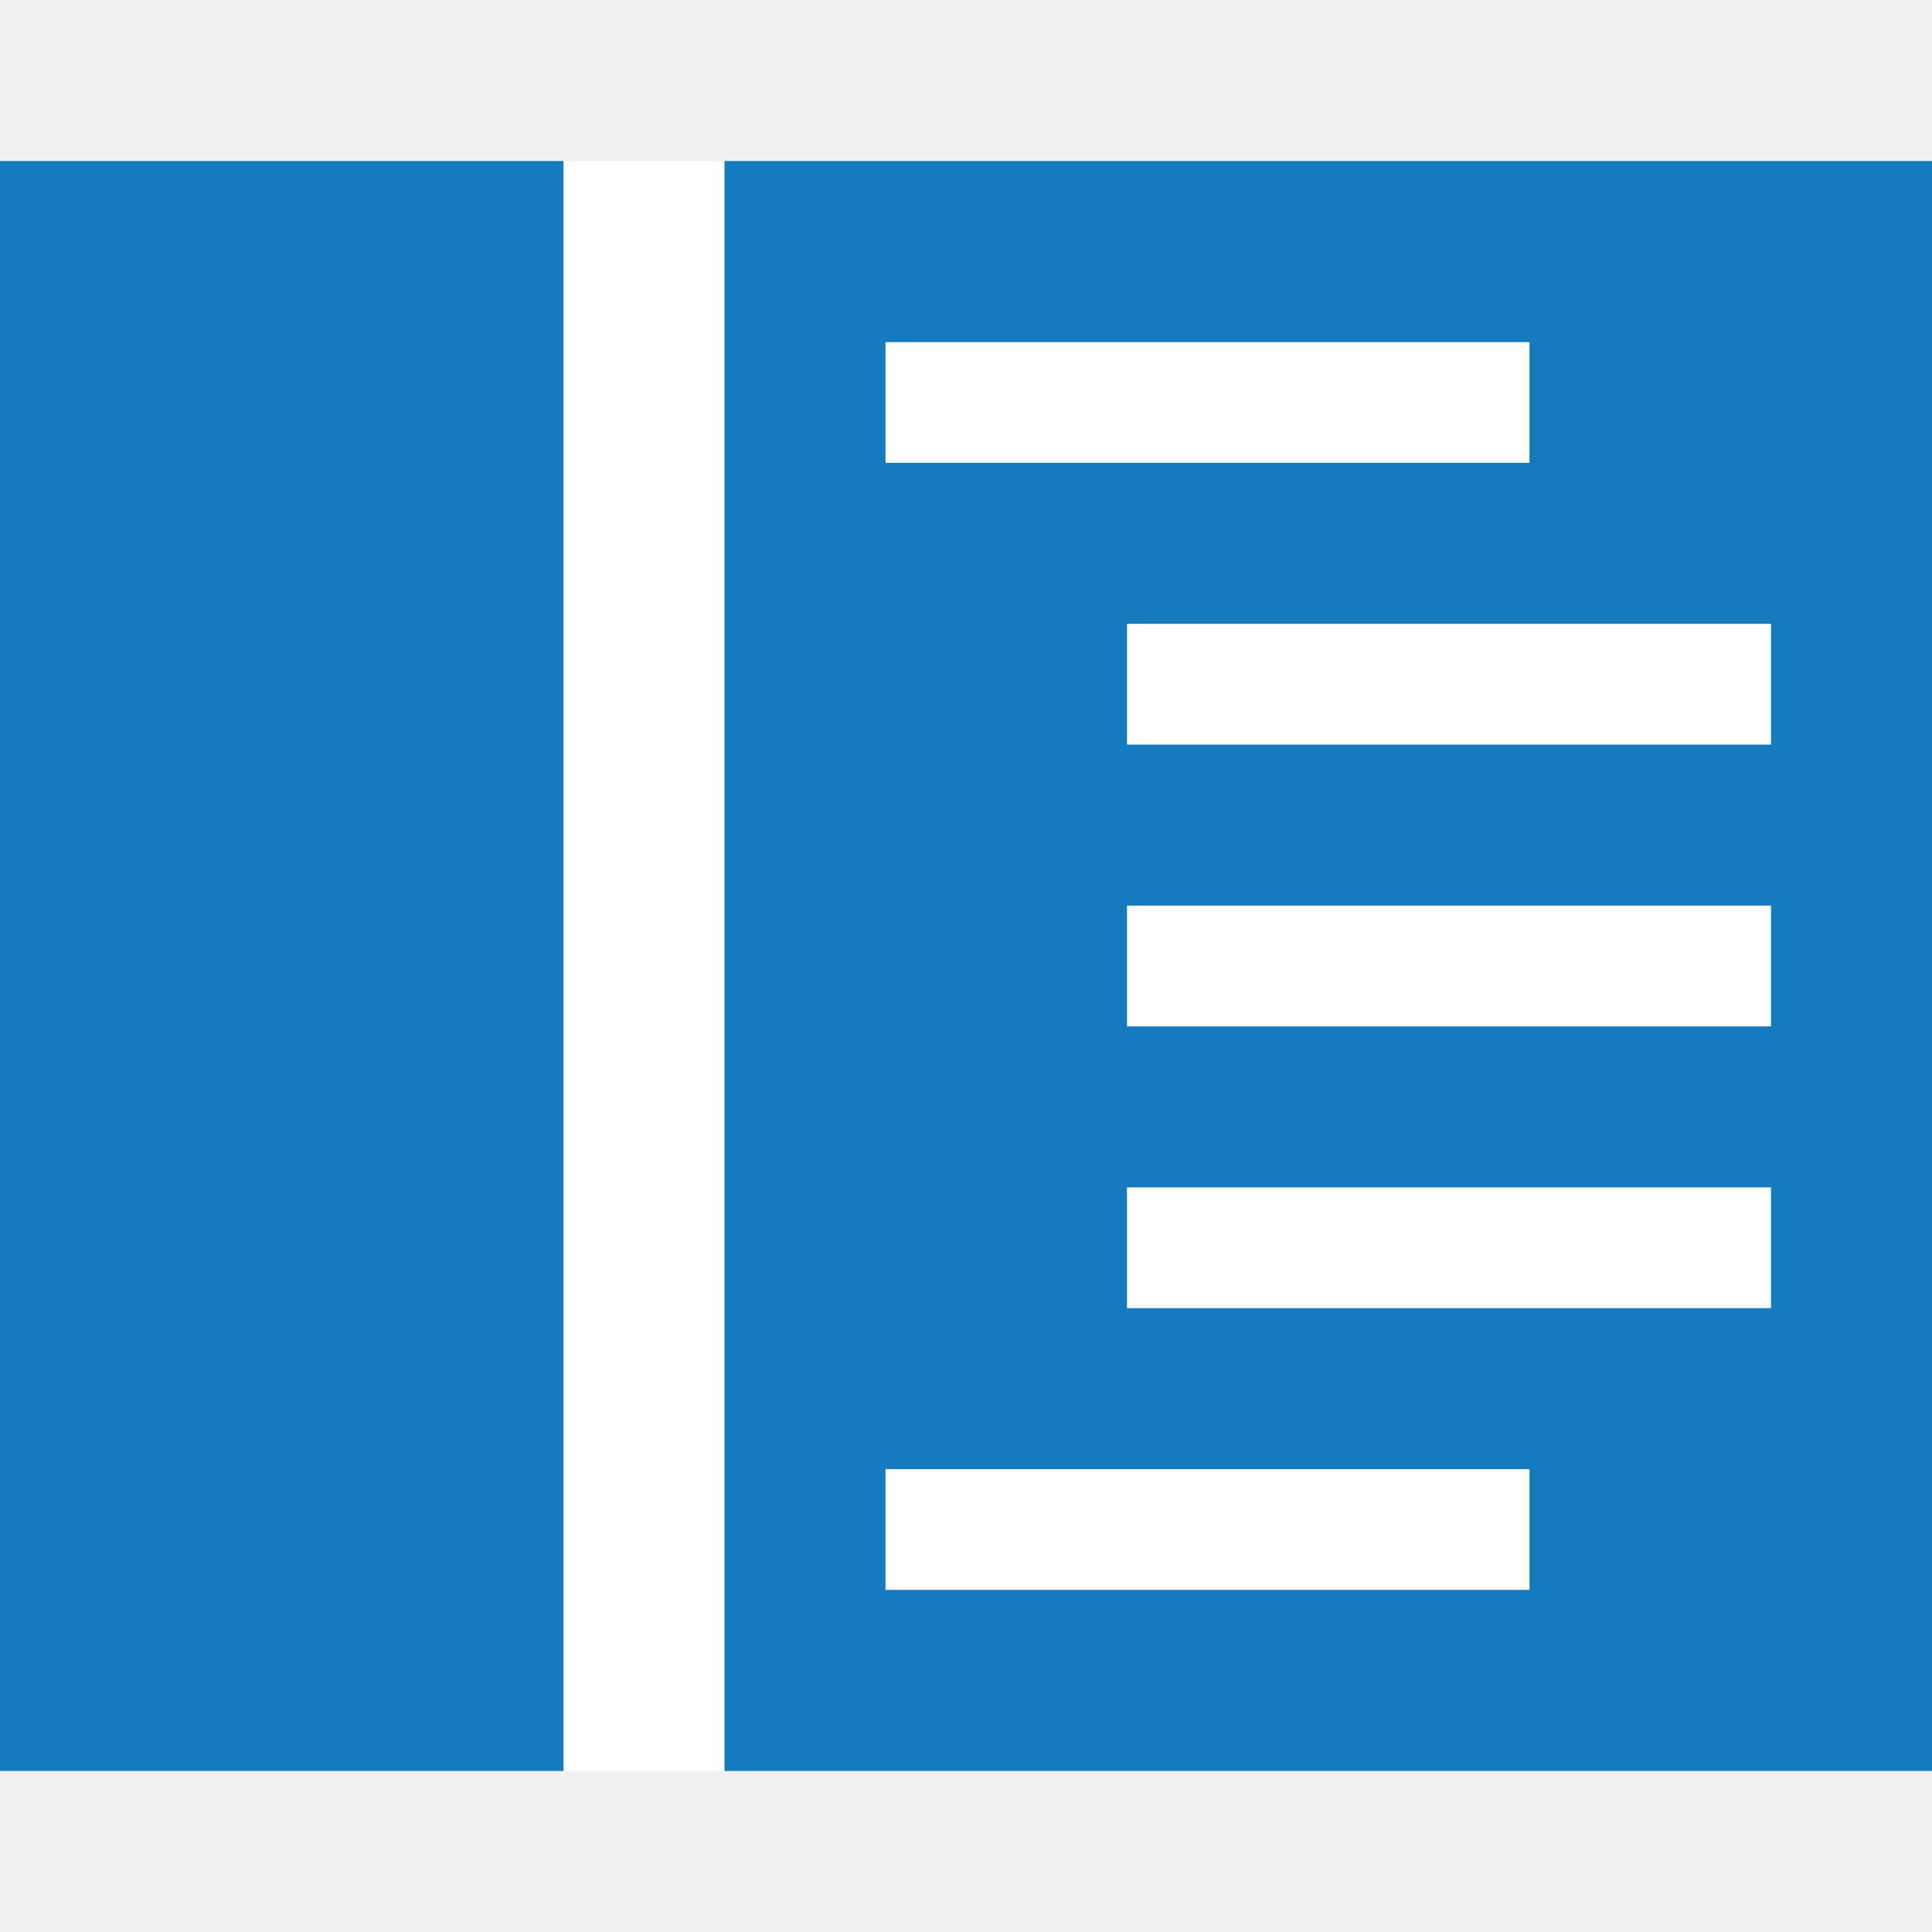
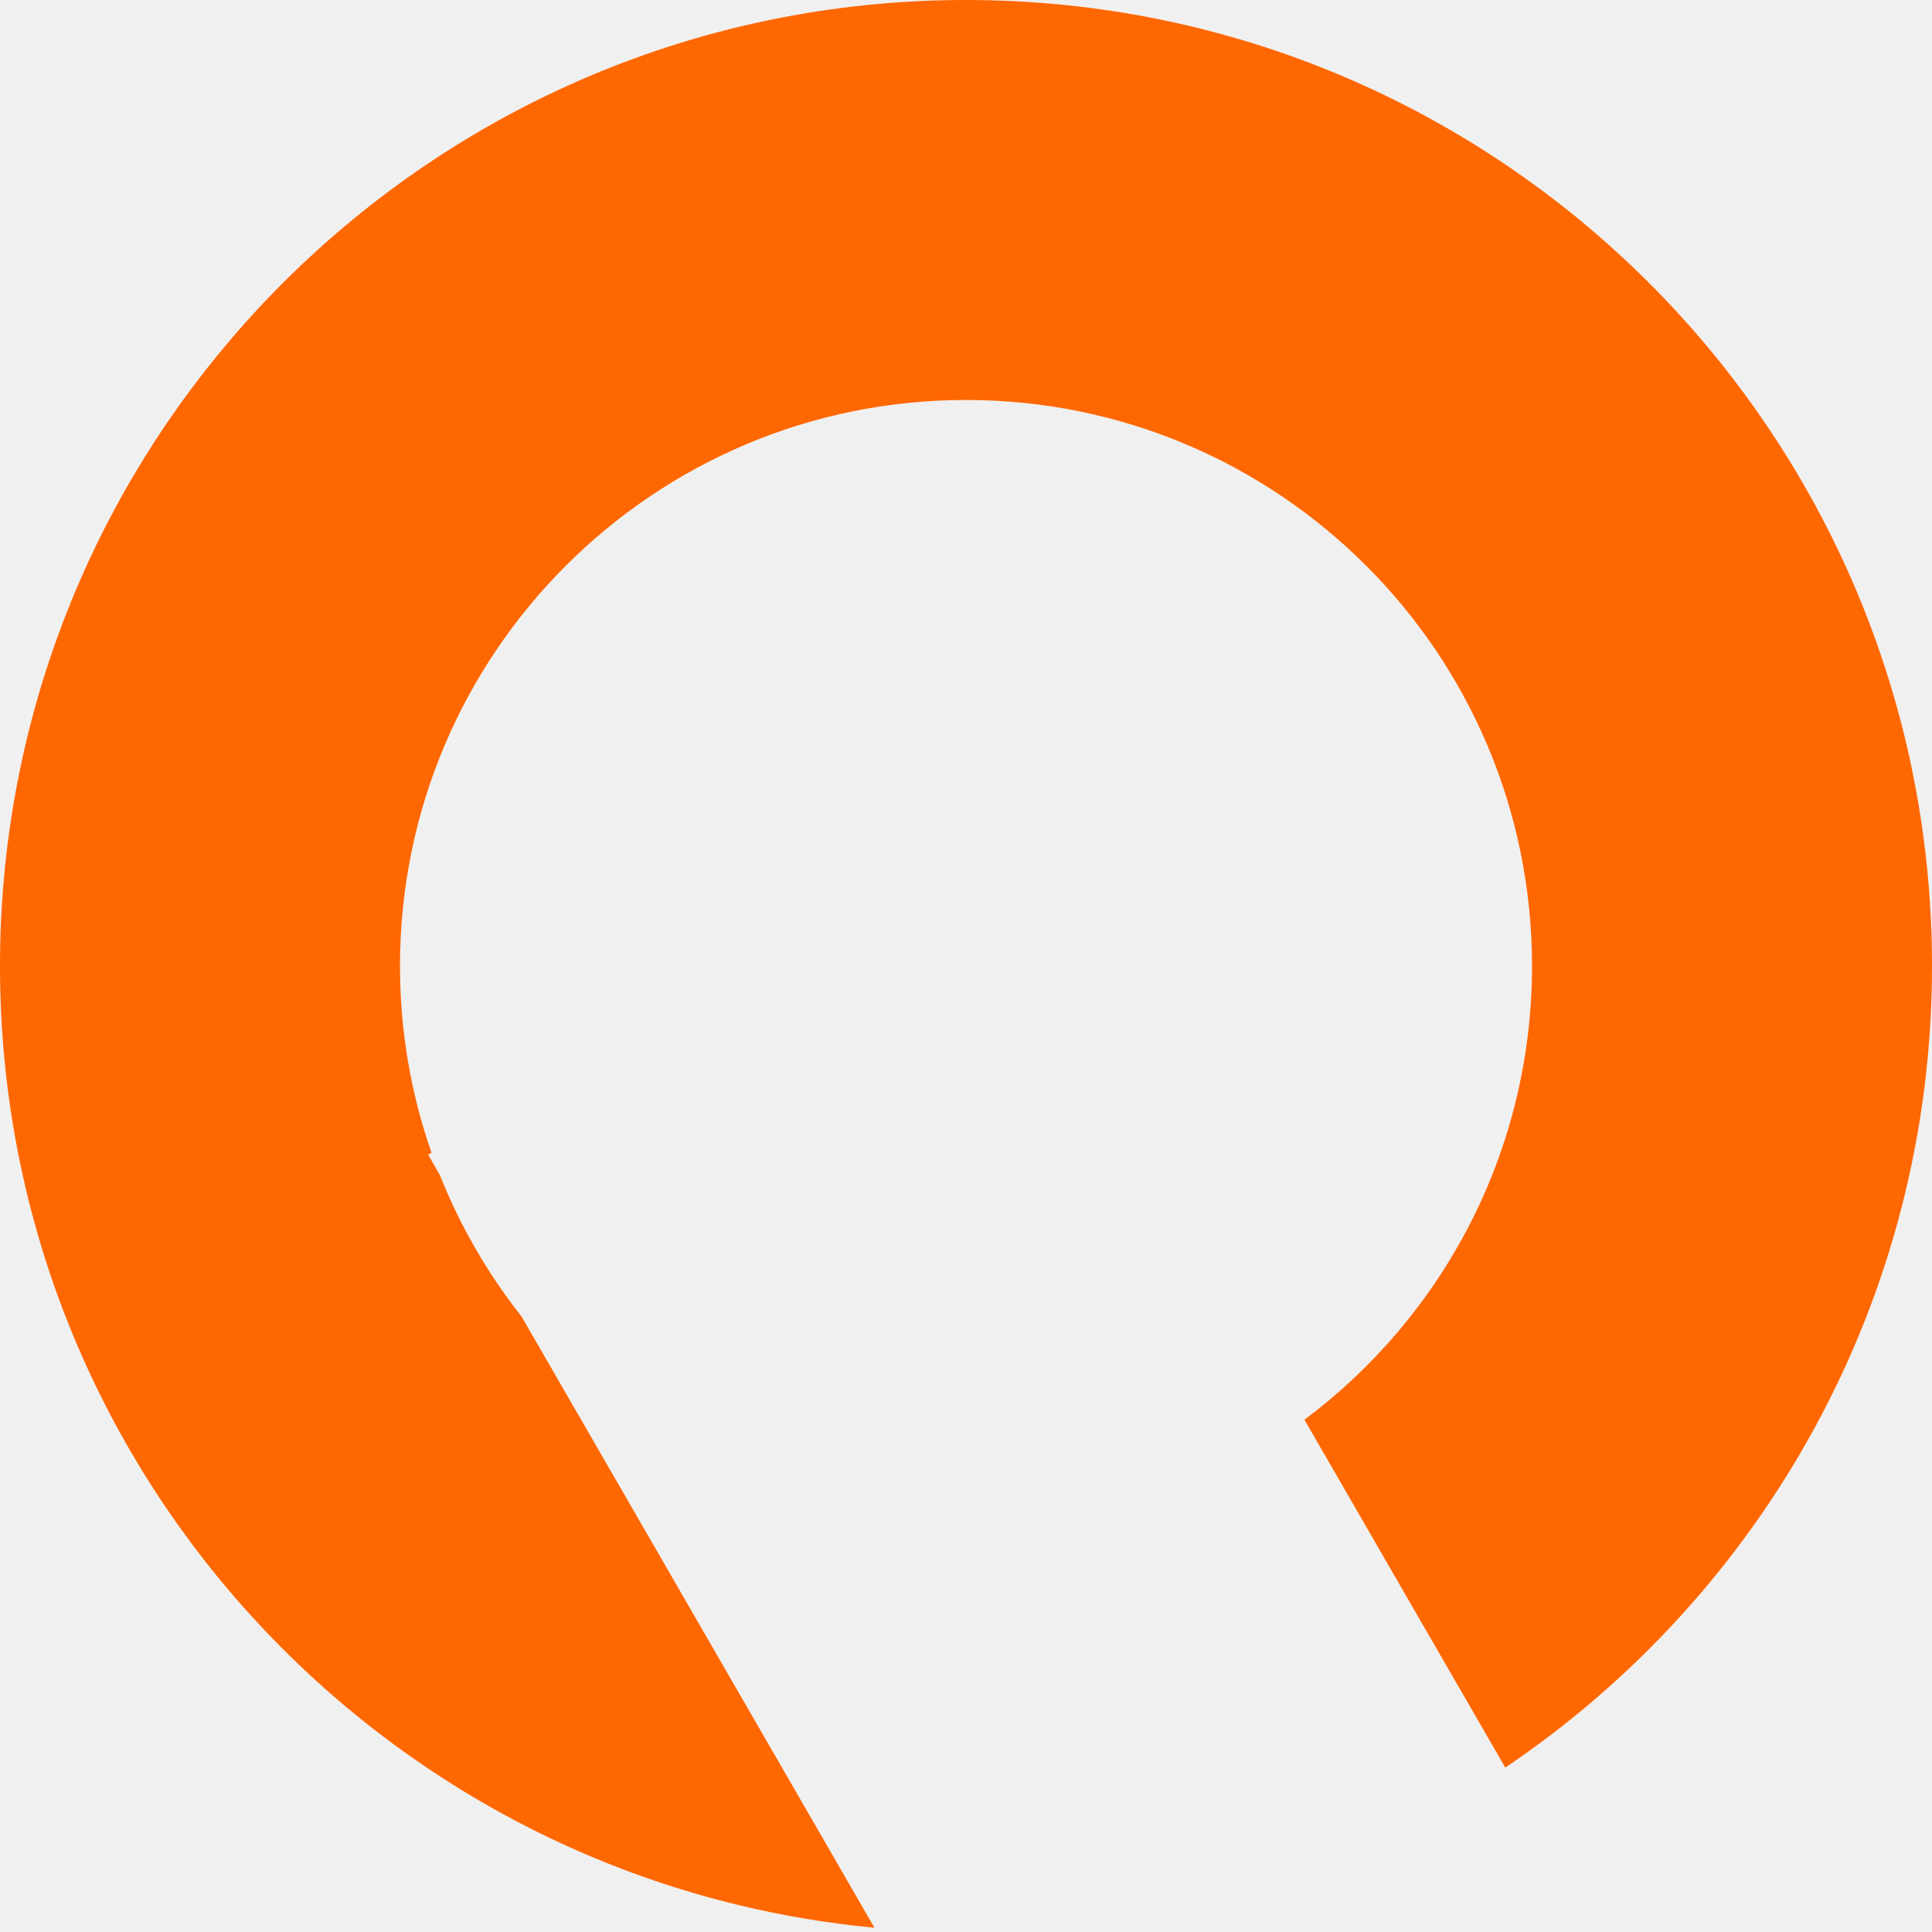
- <svg xmlns="http://www.w3.org/2000/svg" id="Layer_1" viewBox="0 0 1024 1024">
-   <style>.st0{fill:#f6f6f6;fill-opacity:0}.st1{fill:#fff}.st2{fill:#167abf}</style>
-   <path class="st0" d="M1024 1024H0V0h1024v1024z" />
-   <path class="st1" d="M1024 85.333v853.333H0V85.333h1024z" />
-   <path class="st2" d="M0 85.333h298.667v853.333H0V85.333zm1024 0v853.333H384V85.333h640zm-554.667 160h341.333v-64H469.333v64zm341.334 533.334H469.333v64h341.333l.001-64zm128-149.334H597.333v64h341.333l.001-64zm0-149.333H597.333v64h341.333l.001-64zm0-149.333H597.333v64h341.333l.001-64z" />
+ <svg xmlns="http://www.w3.org/2000/svg" width="512" height="512" viewBox="0 0 512 512" fill="none">
+   <path d="M256 0C114.615 0 0 114.615 0 256C0 389.201 101.73 498.639 231.733 510.863L138.216 348.888C129.287 337.581 121.952 324.958 116.548 311.357L113.454 306L114.355 305.479C108.944 289.988 106 273.338 106 256C106 173.157 173.157 106 256 106C338.843 106 406 173.157 406 256C406 305.213 382.3 348.891 345.69 376.242L398.912 468.427C467.132 422.441 512 344.46 512 256C512 114.615 397.385 0 256 0Z" fill="#FF6700" />
</svg>
